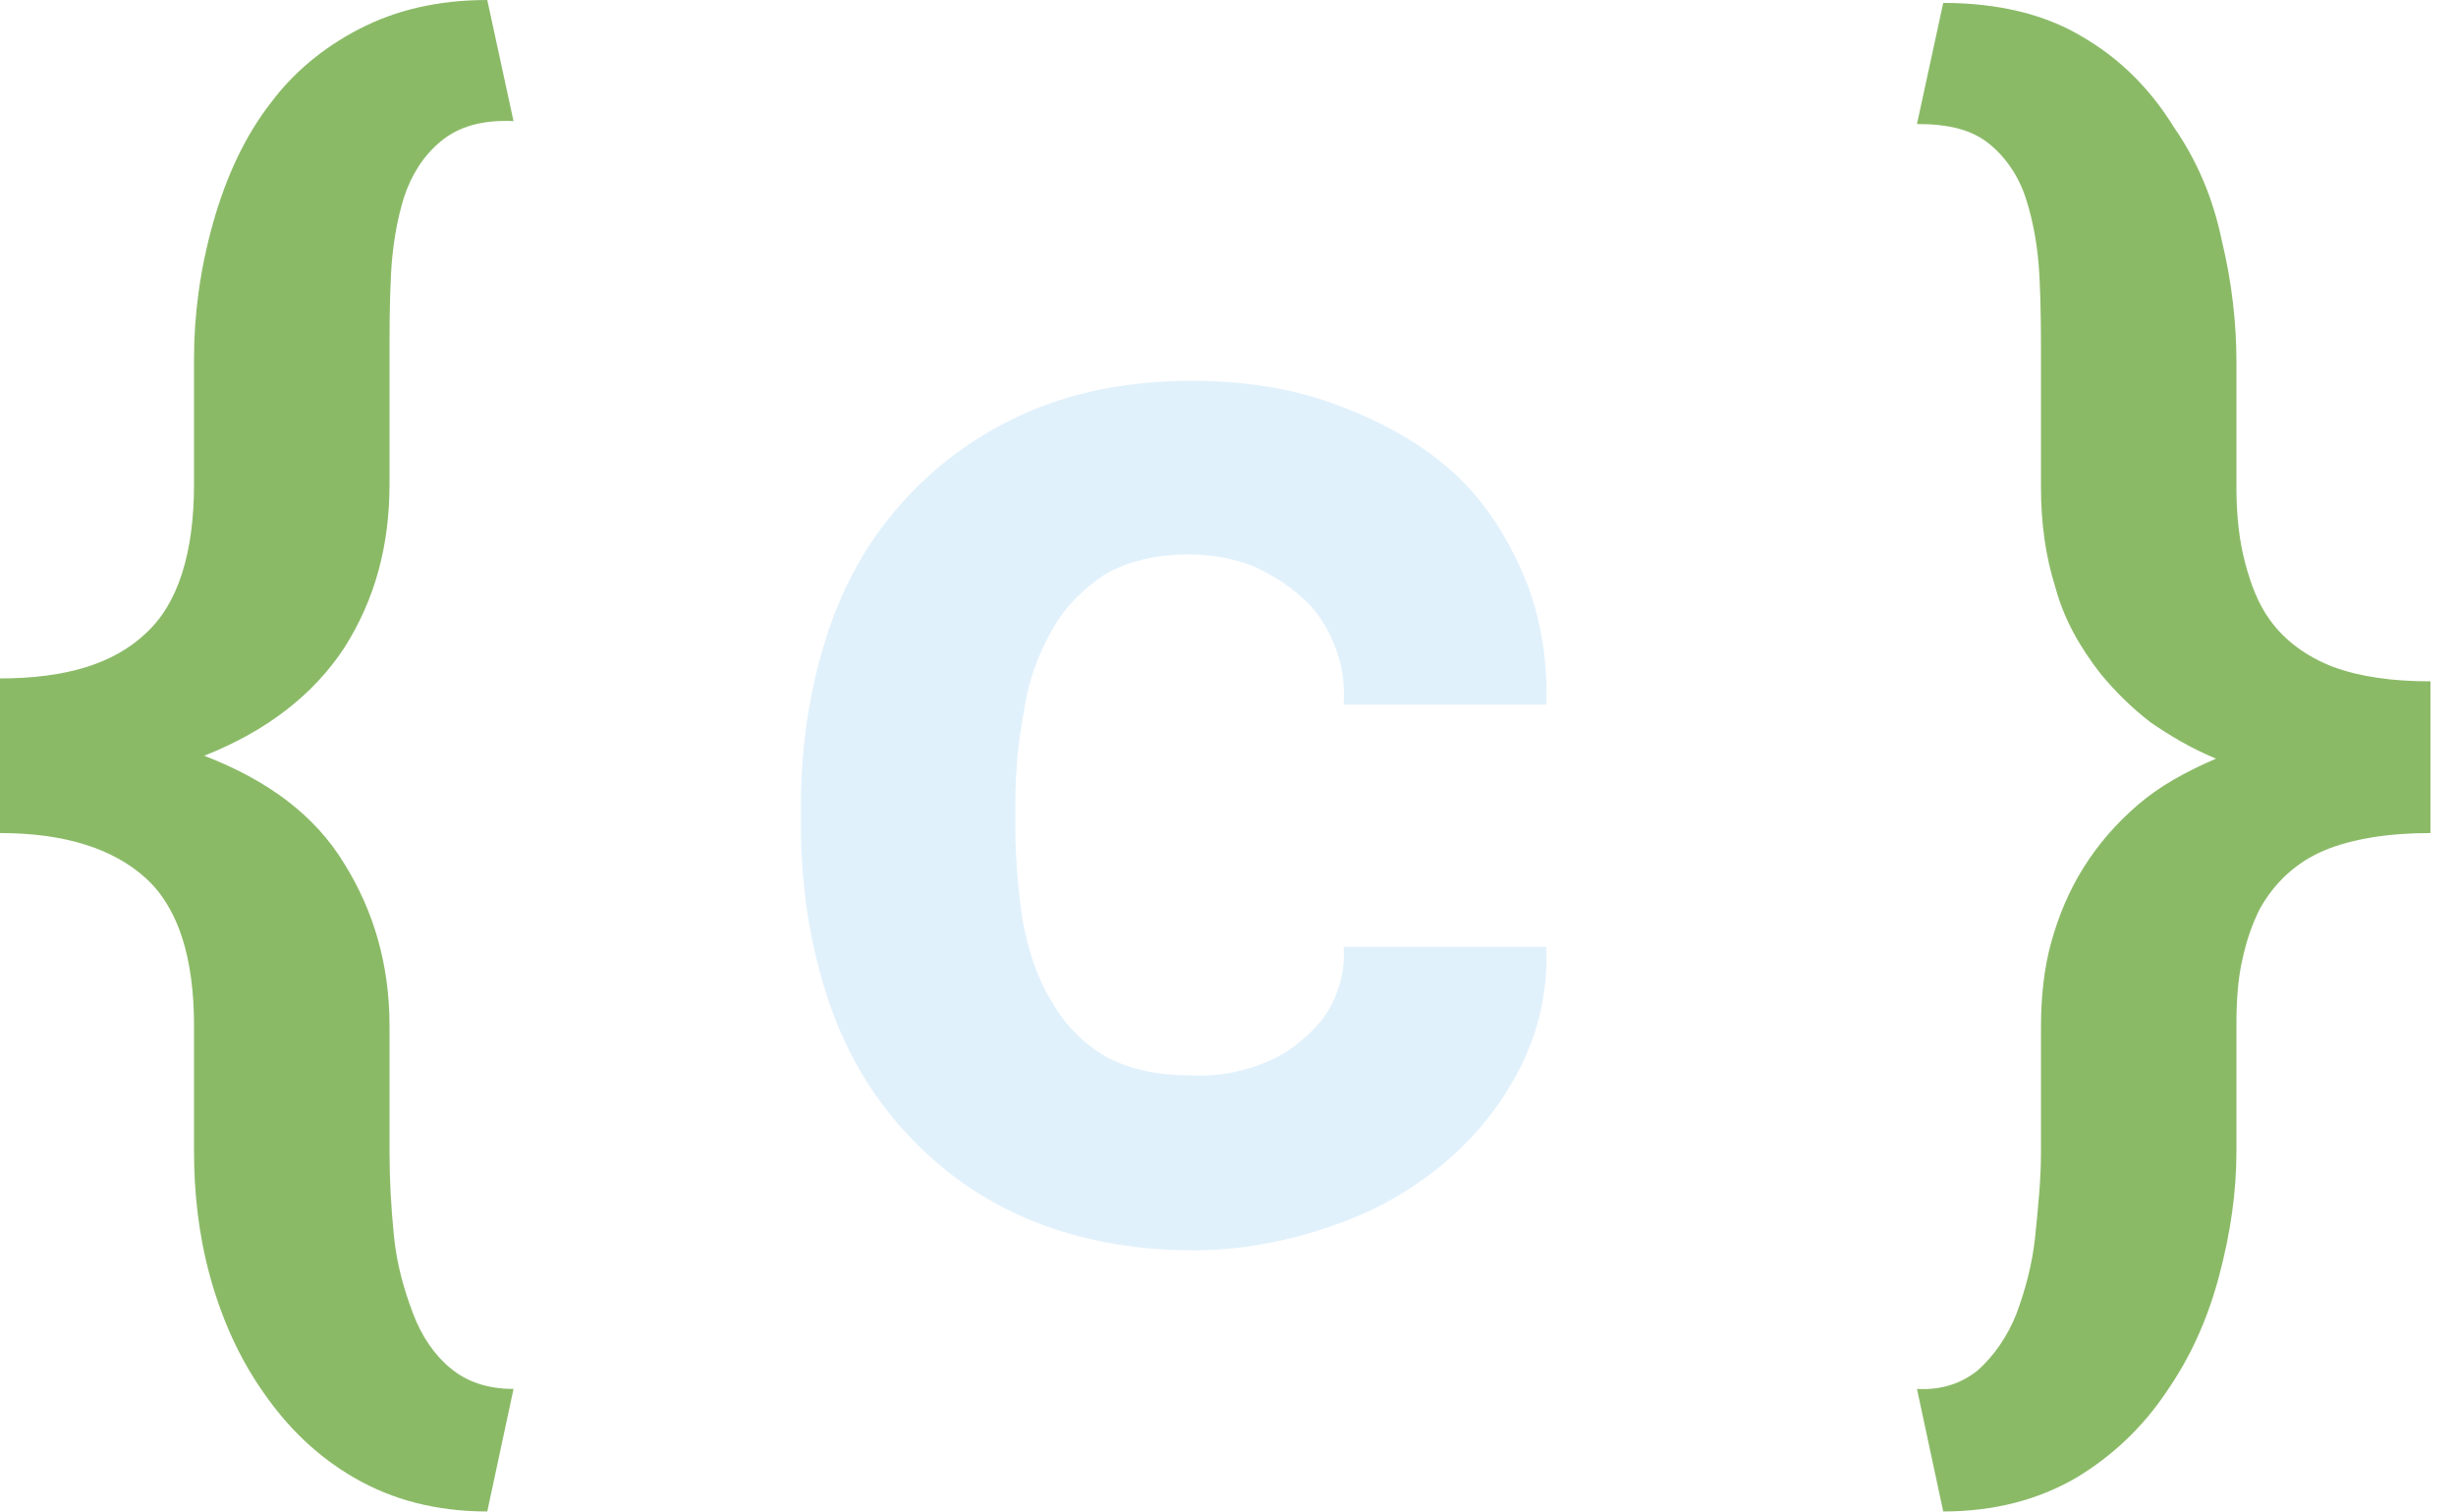
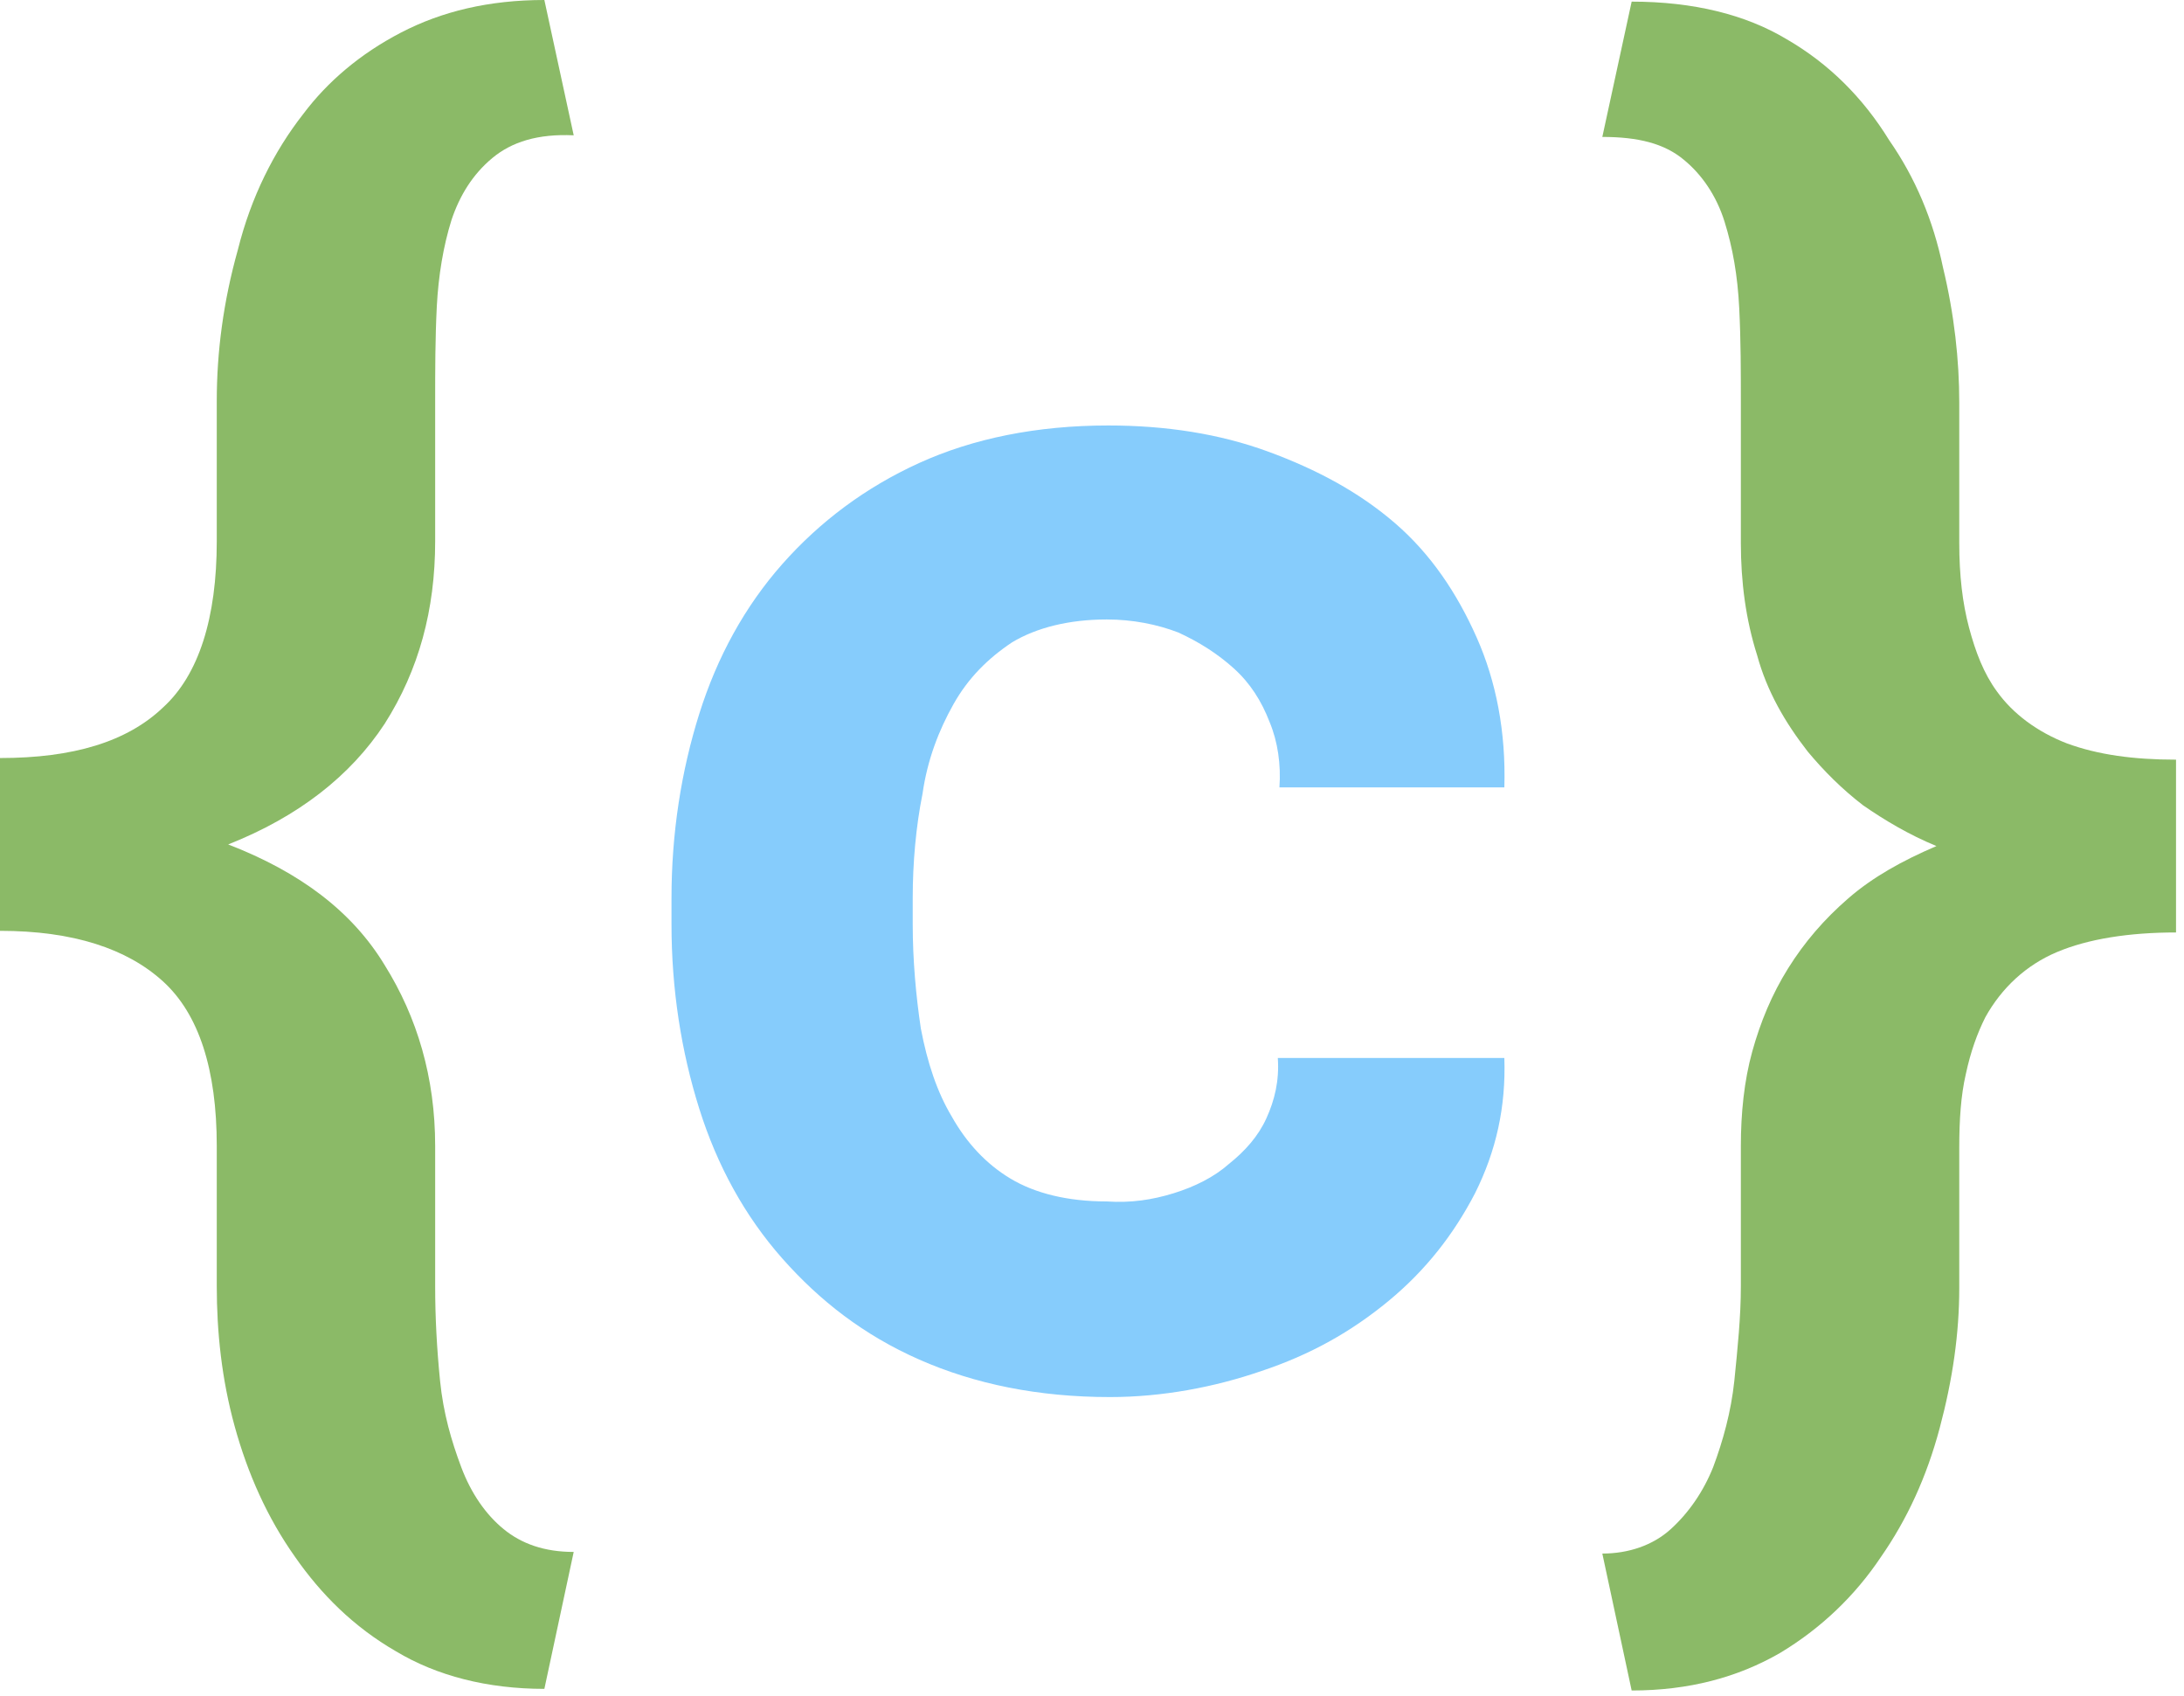
- <svg xmlns="http://www.w3.org/2000/svg" width="65" height="40" viewBox="0 0 65 40" fill="none">
-   <path d="M9.382 39.112C8.378 38.533 7.606 37.761 6.988 36.873C6.332 35.946 5.869 34.904 5.56 33.784C5.251 32.664 5.135 31.544 5.135 30.463V27.143C5.135 25.328 4.71 24.015 3.861 23.243C3.012 22.471 1.737 22.046 0 22.046V17.954C1.737 17.954 3.012 17.568 3.861 16.757C4.71 15.985 5.135 14.633 5.135 12.819V9.498C5.135 8.34 5.29 7.143 5.637 5.907C5.985 4.672 6.486 3.591 7.181 2.703C7.761 1.931 8.533 1.274 9.498 0.772C10.463 0.27 11.583 0 12.896 0L13.591 3.205C12.741 3.166 12.124 3.359 11.66 3.745C11.197 4.131 10.888 4.633 10.695 5.212C10.502 5.83 10.386 6.525 10.348 7.259C10.309 8.031 10.309 8.764 10.309 9.498V12.819C10.309 14.44 9.923 15.869 9.112 17.143C8.301 18.378 7.066 19.344 5.405 20C7.104 20.656 8.34 21.583 9.112 22.857C9.884 24.093 10.309 25.521 10.309 27.143V30.463C10.309 31.197 10.348 31.93 10.425 32.703C10.502 33.475 10.695 34.131 10.927 34.749C11.158 35.367 11.506 35.869 11.931 36.216C12.355 36.564 12.896 36.757 13.591 36.757L12.896 40C11.544 40 10.386 39.691 9.382 39.112Z" fill="#8BBA67" />
-   <path d="M33.089 28.262C33.591 28.108 34.054 27.876 34.401 27.567C34.788 27.259 35.096 26.911 35.29 26.486C35.483 26.062 35.598 25.598 35.56 25.058H40.927C40.965 26.216 40.734 27.259 40.232 28.262C39.73 29.228 39.073 30.077 38.185 30.811C37.297 31.544 36.332 32.085 35.174 32.471C34.054 32.857 32.819 33.089 31.583 33.089C29.884 33.089 28.378 32.78 27.066 32.201C25.753 31.622 24.71 30.811 23.822 29.807C22.934 28.803 22.278 27.606 21.853 26.255C21.429 24.903 21.197 23.436 21.197 21.892V21.274C21.197 19.73 21.429 18.262 21.853 16.911C22.278 15.56 22.934 14.363 23.822 13.359C24.71 12.355 25.791 11.544 27.066 10.965C28.34 10.386 29.846 10.077 31.544 10.077C32.896 10.077 34.17 10.27 35.328 10.695C36.486 11.12 37.49 11.66 38.34 12.394C39.189 13.127 39.807 14.054 40.27 15.097C40.734 16.139 40.965 17.336 40.927 18.649H35.56C35.598 18.108 35.521 17.567 35.328 17.104C35.135 16.602 34.865 16.177 34.479 15.83C34.093 15.483 33.668 15.212 33.166 14.981C32.664 14.788 32.085 14.672 31.467 14.672C30.579 14.672 29.807 14.865 29.228 15.212C28.649 15.598 28.185 16.062 27.838 16.68C27.49 17.297 27.22 17.992 27.104 18.803C26.95 19.575 26.873 20.425 26.873 21.274V21.892C26.873 22.741 26.95 23.591 27.066 24.363C27.22 25.174 27.452 25.869 27.799 26.448C28.147 27.066 28.61 27.567 29.189 27.915C29.768 28.262 30.541 28.456 31.467 28.456C32.046 28.494 32.587 28.417 33.089 28.262Z" fill="#E1F1FC" />
-   <path d="M52.355 36.255C52.78 35.869 53.127 35.367 53.359 34.788C53.591 34.17 53.784 33.475 53.861 32.741C53.938 31.969 54.016 31.235 54.016 30.502V27.181C54.016 26.409 54.093 25.637 54.286 24.942C54.479 24.247 54.749 23.591 55.135 22.973C55.521 22.355 55.985 21.815 56.564 21.313C57.143 20.811 57.838 20.425 58.649 20.077C57.992 19.807 57.413 19.459 56.911 19.112C56.409 18.726 55.985 18.301 55.599 17.838C55.058 17.143 54.633 16.409 54.402 15.56C54.131 14.71 54.016 13.822 54.016 12.896V9.575C54.016 8.842 54.016 8.108 53.977 7.336C53.938 6.564 53.822 5.907 53.629 5.29C53.436 4.672 53.089 4.17 52.664 3.822C52.201 3.436 51.583 3.282 50.734 3.282L51.429 0.077C52.896 0.077 54.131 0.386 55.097 0.965C56.1 1.544 56.911 2.355 57.529 3.359C58.147 4.247 58.572 5.251 58.803 6.371C59.073 7.49 59.189 8.571 59.189 9.575V12.896C59.189 13.668 59.267 14.324 59.421 14.903C59.575 15.483 59.768 15.985 60.077 16.409C60.463 16.95 61.042 17.374 61.737 17.645C62.471 17.915 63.321 18.031 64.324 18.031V22.046C63.205 22.046 62.239 22.201 61.506 22.51C60.772 22.819 60.193 23.359 59.807 24.054C59.614 24.44 59.459 24.865 59.344 25.405C59.228 25.907 59.189 26.486 59.189 27.143V30.463C59.189 31.544 59.035 32.625 58.726 33.784C58.417 34.942 57.954 35.946 57.336 36.834C56.718 37.761 55.907 38.533 54.942 39.112C53.938 39.691 52.78 40 51.429 40L50.734 36.757C51.39 36.795 51.931 36.602 52.355 36.255Z" fill="#8BBA67" />
+ <svg xmlns="http://www.w3.org/2000/svg" width="134" height="104" viewBox="0 0 134 104" fill="none">
+   <path d="M24.3 101.3C21.7 99.8 19.7 97.8 18.1 95.5C16.4 93.1 15.2 90.4 14.4 87.5C13.6 84.6 13.3 81.7 13.3 78.9V70.3C13.3 65.6 12.2 62.2 10 60.2C7.8 58.2 4.5 57.1 0 57.1V46.5C4.5 46.5 7.8 45.5 10 43.4C12.2 41.4 13.3 37.9 13.3 33.2V24.6C13.3 21.6 13.7 18.5 14.6 15.3C15.4 12.1 16.8 9.3 18.6 7C20.1 5 22.1 3.3 24.6 2C27.1 0.7 30 0 33.4 0L35.2 8.3C33 8.2 31.4 8.7 30.2 9.7C29 10.7 28.2 12 27.7 13.5C27.2 15.1 26.9 16.9 26.8 18.8C26.7 20.8 26.7 22.7 26.7 24.6V33.2C26.7 37.4 25.7 41.1 23.6 44.4C21.5 47.6 18.3 50.1 14 51.8C18.4 53.5 21.6 55.9 23.6 59.2C25.6 62.4 26.7 66.1 26.7 70.3V78.9C26.7 80.8 26.8 82.7 27 84.7C27.2 86.7 27.7 88.4 28.3 90C28.9 91.6 29.8 92.9 30.9 93.8C32 94.7 33.4 95.2 35.2 95.2L33.4 103.6C29.9 103.6 26.8 102.8 24.3 101.3Z" fill="#8BBA67" />
+   <path d="M72 73.2C73.3 72.8 74.5 72.2 75.4 71.4C76.4 70.6 77.2 69.7 77.7 68.6C78.2 67.5 78.5 66.3 78.4 64.9H92.3C92.4 67.9 91.8 70.6 90.5 73.2C89.2 75.7 87.5 77.9 85.2 79.8C82.9 81.7 80.4 83.1 77.4 84.1C74.5 85.1 71.3 85.7 68.1 85.7C63.7 85.7 59.8 84.9 56.4 83.4C53 81.9 50.3 79.8 48 77.2C45.7 74.6 44 71.5 42.9 68C41.8 64.5 41.2 60.7 41.2 56.7V55.1C41.2 51.1 41.8 47.3 42.9 43.8C44 40.3 45.7 37.2 48 34.6C50.3 32 53.1 29.9 56.4 28.4C59.7 26.9 63.6 26.1 68 26.1C71.5 26.1 74.8 26.6 77.8 27.7C80.8 28.8 83.4 30.2 85.6 32.1C87.8 34 89.4 36.4 90.6 39.1C91.8 41.8 92.4 44.9 92.3 48.3H78.5C78.6 46.9 78.4 45.5 77.9 44.3C77.4 43 76.7 41.9 75.7 41C74.7 40.1 73.6 39.4 72.3 38.8C71 38.3 69.5 38 67.9 38C65.6 38 63.6 38.5 62.1 39.4C60.6 40.4 59.4 41.6 58.5 43.2C57.6 44.8 56.9 46.6 56.6 48.7C56.2 50.7 56 52.9 56 55.1V56.7C56 58.9 56.2 61.1 56.5 63.1C56.9 65.2 57.5 67 58.4 68.5C59.3 70.1 60.5 71.4 62 72.3C63.5 73.2 65.5 73.7 67.9 73.7C69.4 73.8 70.7 73.6 72 73.2Z" fill="#86CCFC" />
+   <path d="M102.511 93.8C103.611 92.8 104.511 91.5 105.111 90C105.711 88.4 106.211 86.6 106.411 84.7C106.611 82.7 106.811 80.8 106.811 78.9V70.3C106.811 68.3 107.011 66.3 107.511 64.5C108.011 62.7 108.711 61 109.711 59.4C110.711 57.8 111.911 56.4 113.411 55.1C114.911 53.8 116.711 52.8 118.811 51.9C117.111 51.2 115.611 50.3 114.311 49.4C113.011 48.4 111.911 47.3 110.911 46.1C109.511 44.3 108.411 42.4 107.811 40.2C107.111 38 106.811 35.7 106.811 33.3V24.7C106.811 22.8 106.811 20.9 106.711 18.9C106.611 16.9 106.311 15.2 105.811 13.6C105.311 12 104.411 10.7 103.311 9.8C102.111 8.8 100.511 8.4 98.311 8.4L100.111 0.1C103.911 0.1 107.111 0.9 109.611 2.4C112.211 3.9 114.311 6 115.911 8.6C117.511 10.9 118.611 13.5 119.211 16.4C119.911 19.3 120.211 22.1 120.211 24.7V33.3C120.211 35.3 120.411 37 120.811 38.5C121.211 40 121.711 41.3 122.511 42.4C123.511 43.8 125.011 44.9 126.811 45.6C128.711 46.3 130.911 46.6 133.511 46.6V57.2C130.611 57.2 128.111 57.6 126.211 58.4C124.311 59.2 122.811 60.6 121.811 62.4C121.311 63.4 120.911 64.5 120.611 65.9C120.311 67.2 120.211 68.7 120.211 70.4V79C120.211 81.8 119.811 84.6 119.011 87.6C118.211 90.6 117.011 93.2 115.411 95.5C113.811 97.9 111.711 99.9 109.211 101.4C106.611 102.9 103.611 103.7 100.111 103.7L98.311 95.3C99.911 95.3 101.411 94.8 102.511 93.8Z" fill="#8BBA67" />
</svg>
